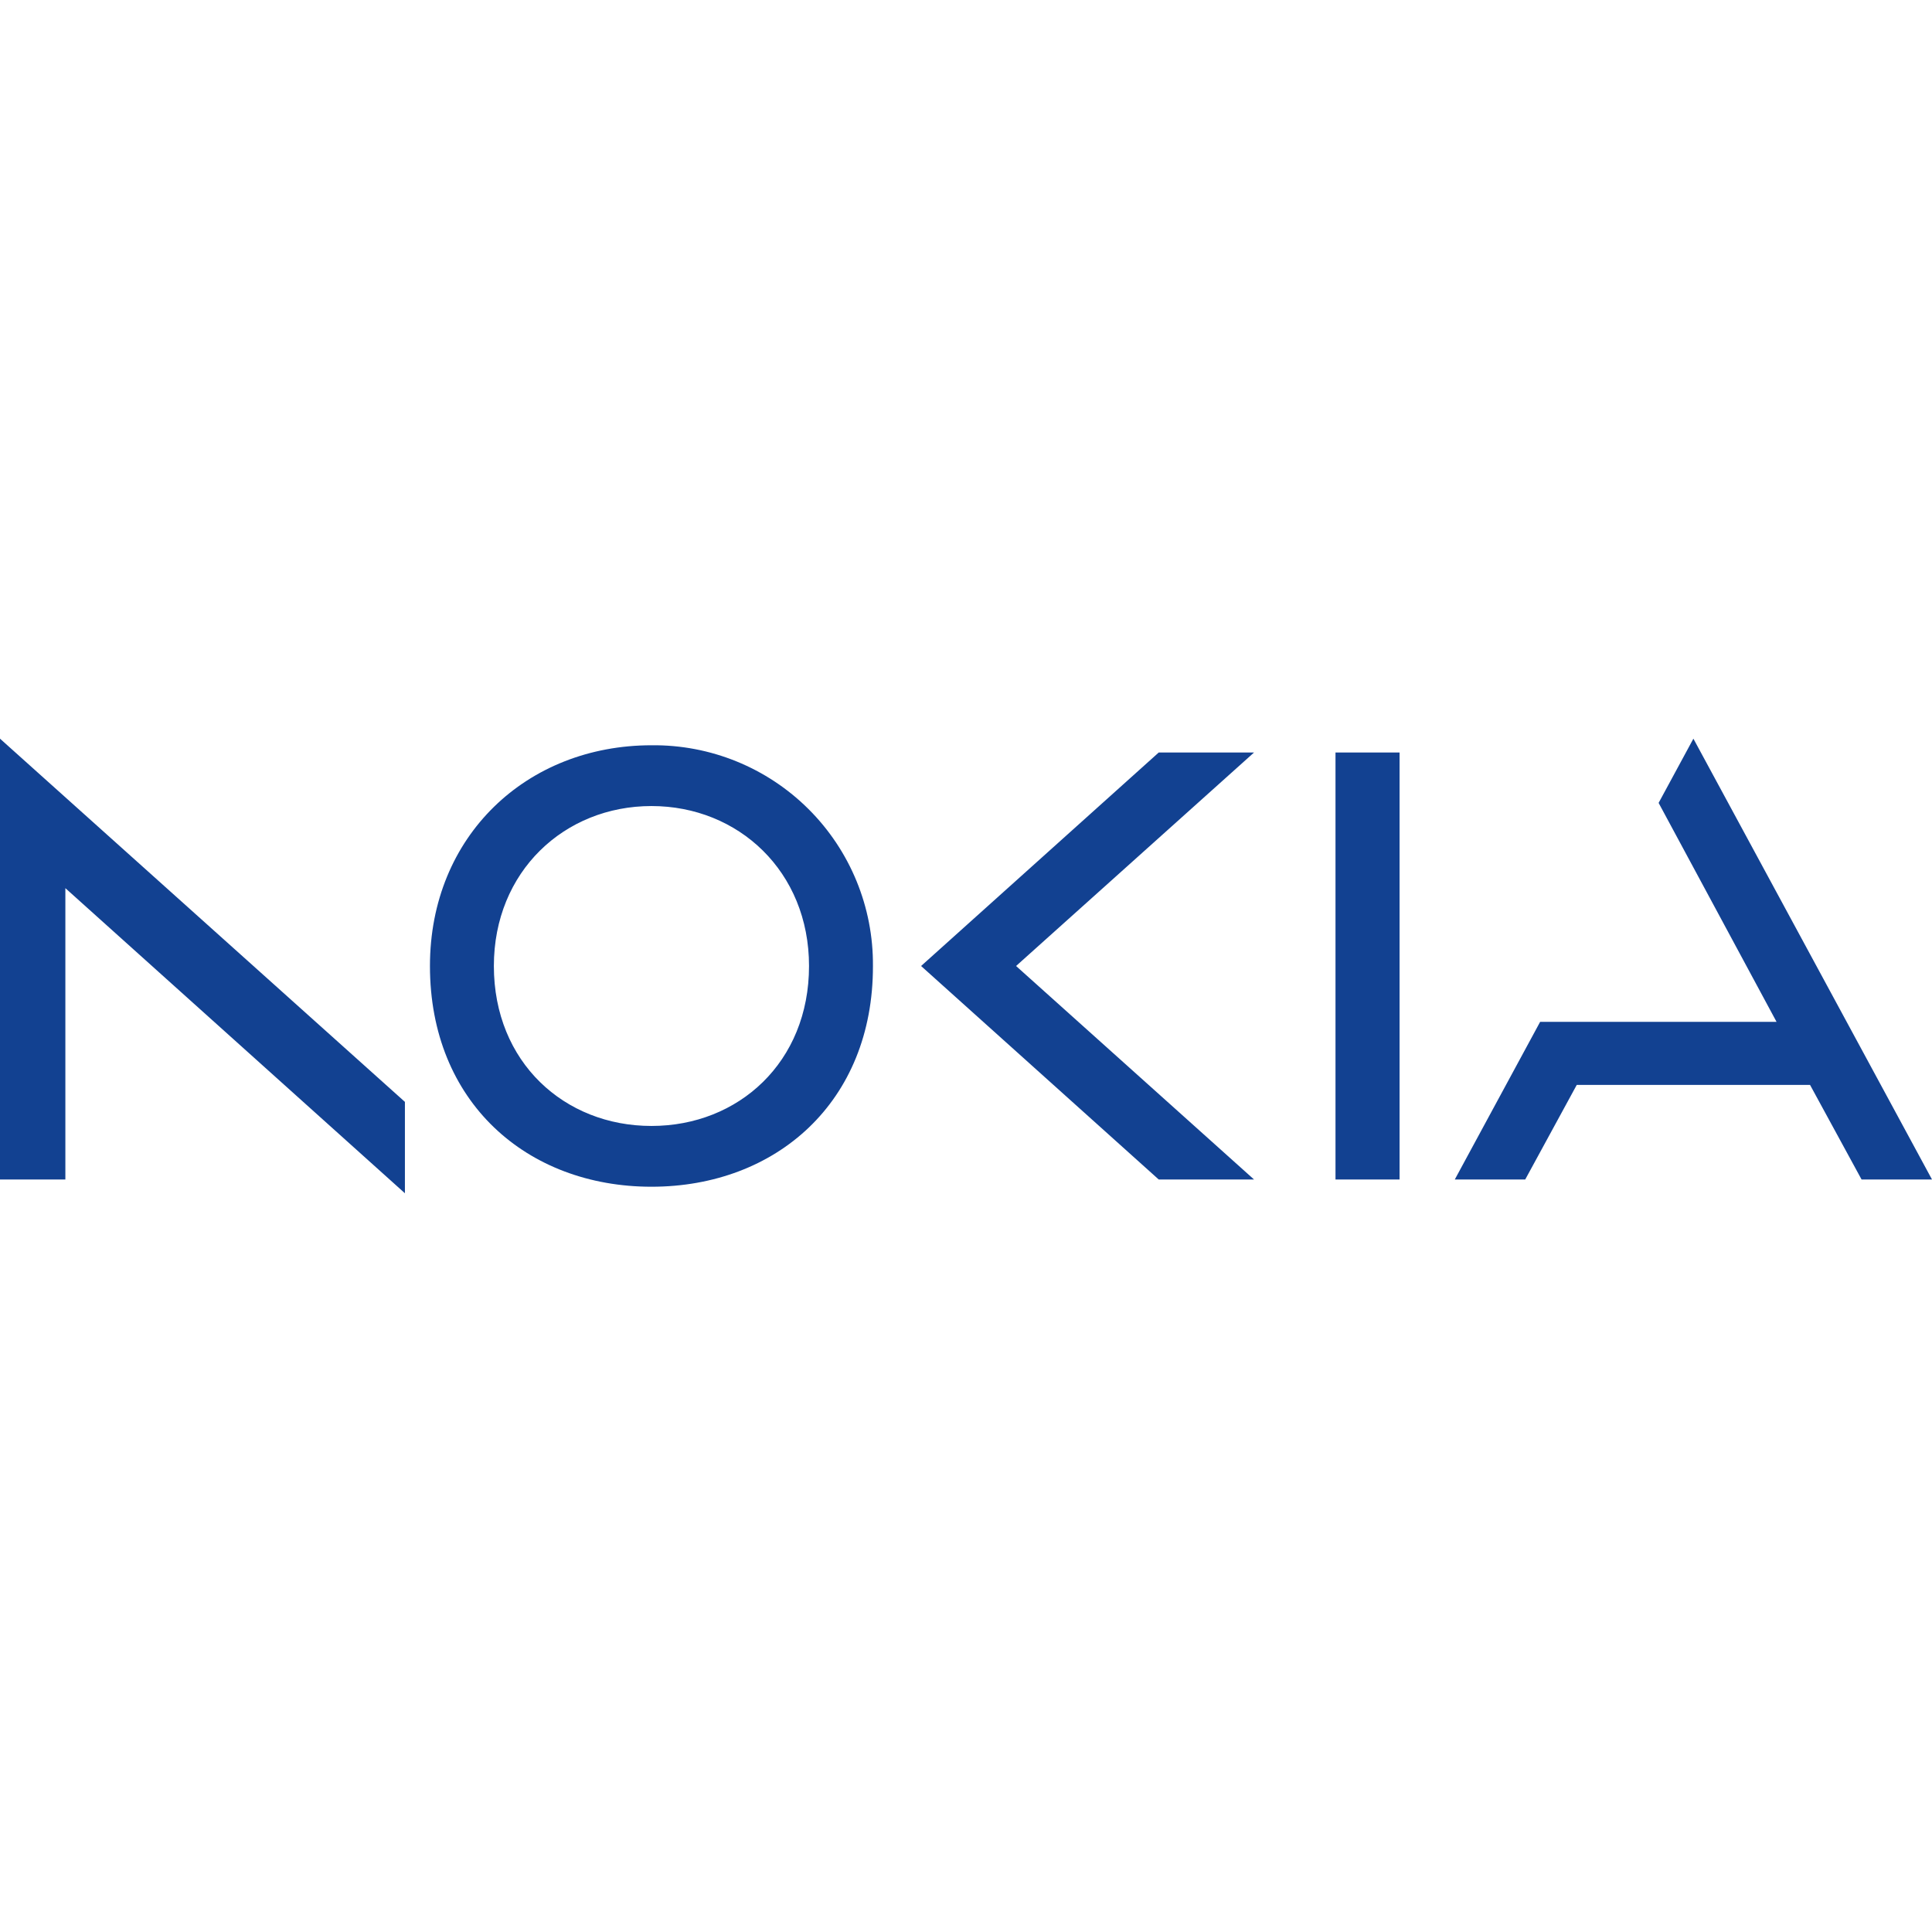
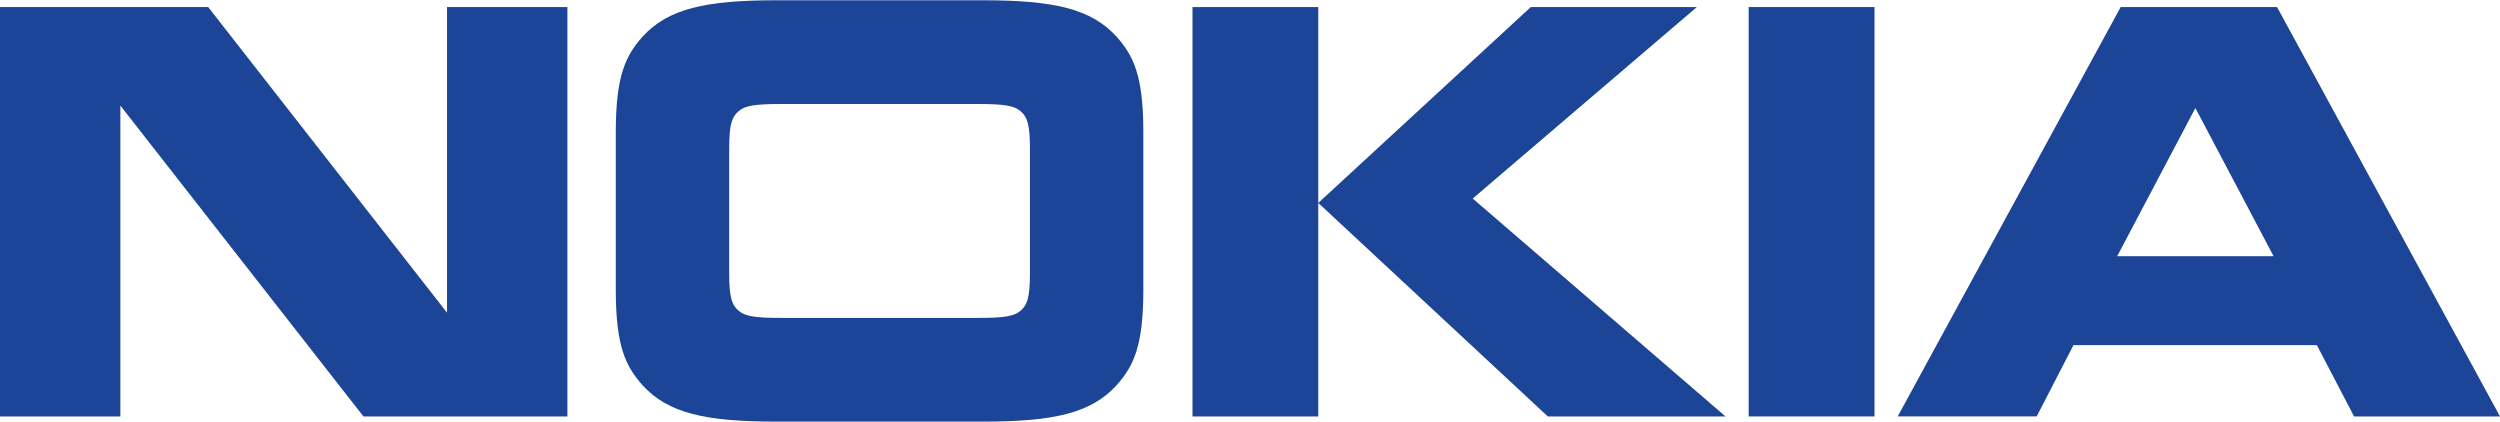
- <svg xmlns="http://www.w3.org/2000/svg" fill="#124191" role="img" viewBox="0 0 24 24">
-   <path d="M16.59 9.348v5.304h.796V9.348Zm-8.497-.09c-1.55 0-2.752 1.127-2.752 2.742 0 1.687 1.202 2.742 2.752 2.742 1.55 0 2.754-1.055 2.751-2.742a2.72 2.72 0 0 0-2.751-2.742ZM10.05 12c0 1.195-.876 1.987-1.957 1.987-1.082 0-1.958-.792-1.958-1.987 0-1.174.876-1.987 1.958-1.987 1.08 0 1.957.813 1.957 1.987zM0 9.176v5.476h.812v-3.619l4.218 3.79v-1.135zM11.442 12l2.952 2.652h1.184L12.622 12l2.956-2.652h-1.184ZM24 14.652h-.875l-.64-1.175h-2.898l-.64 1.175h-.875l1.06-1.958h2.937l-1.465-2.72.432-.798Z" />
+ <svg xmlns="http://www.w3.org/2000/svg" viewBox="0 0 800 134.839" width="313" height="52.819" fill="#1c4598">
+   <path d="M38.52 133.18H0V2.18H66.62L143.05 99.98V2.18H181.57V133.18H116.3L38.52 33.71V133.18" />
+   <path d="M365.87 92.67C365.87 110.88 362.65 117.16 357.32 123.18C349.15 132.14 337.26 134.84 314.35 134.84L248.58 134.84C225.67 134.84 213.76 132.14 205.6 123.18C200.27 117.16 197.05 110.88 197.05 92.67L197.05 42.17C197.05 23.97 200.27 17.7 205.6 11.67C213.77 2.7 225.67 0 248.58 0L314.35 0C337.26 0 349.15 2.7 357.32 11.67C362.65 17.7 365.87 23.97 365.87 42.17L365.87 92.67M312.73 101.65C321.53 101.65 324.63 101.13 326.74 99.21C328.71 97.42 329.58 95.11 329.58 87.41L329.58 47.43C329.58 39.73 328.71 37.44 326.74 35.64C324.63 33.71 321.53 33.2 312.73 33.2L250.19 33.2C241.39 33.2 238.29 33.71 236.19 35.64C234.21 37.44 233.34 39.73 233.34 47.43L233.34 87.41C233.34 95.11 234.21 97.42 236.19 99.21C238.29 101.13 241.39 101.65 250.19 101.65L312.73 101.65V101.65" />
+   <path d="M421.85 2.18V133.18H381.6V2.18H421.85M489.85 2.18H542.99L471.27 63.45 552.16 133.18H495.3L421.85 64.86 489.85 2.18" />
+   <path d="M559.58 2.18H599.84V133.18H559.58" />
+   <path d="M753.31 133.18 741.4 110.36H663.51L651.74 133.17H607.27L678.62 2.18H728.66L800 133.18H753.31M677.5 81.91H727.55L702.52 34.48 677.5 81.91" />
</svg>
